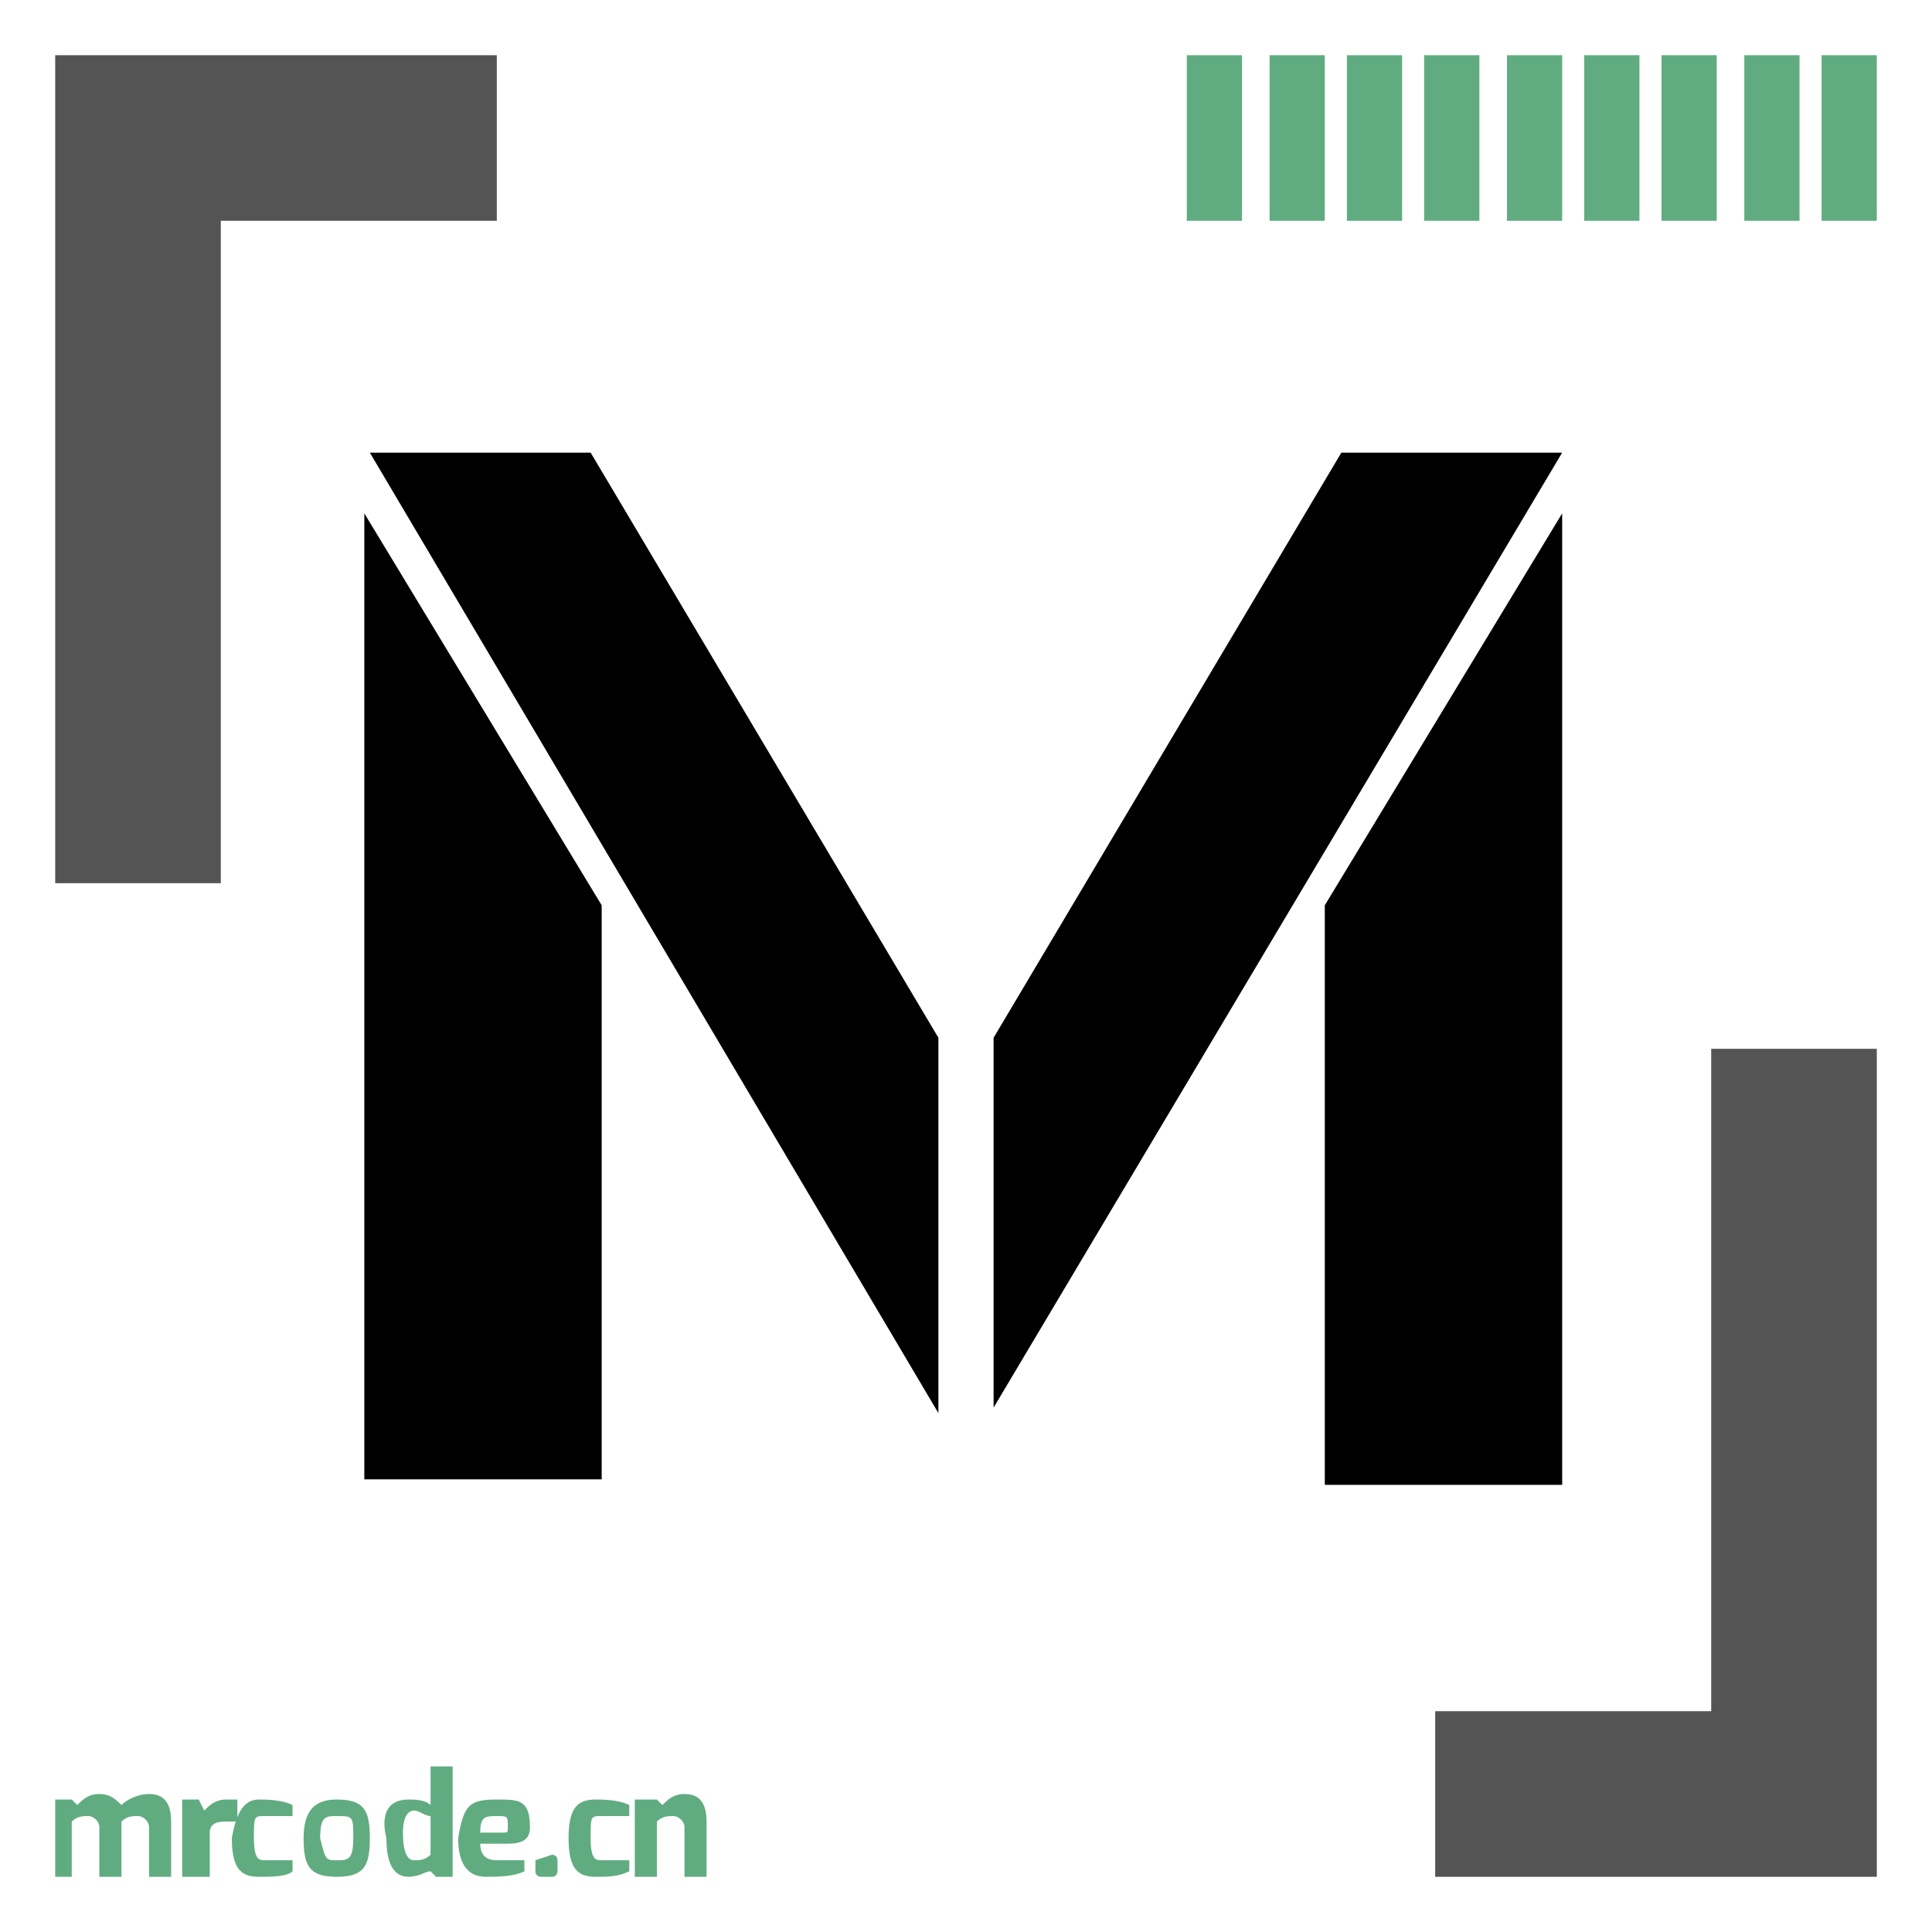
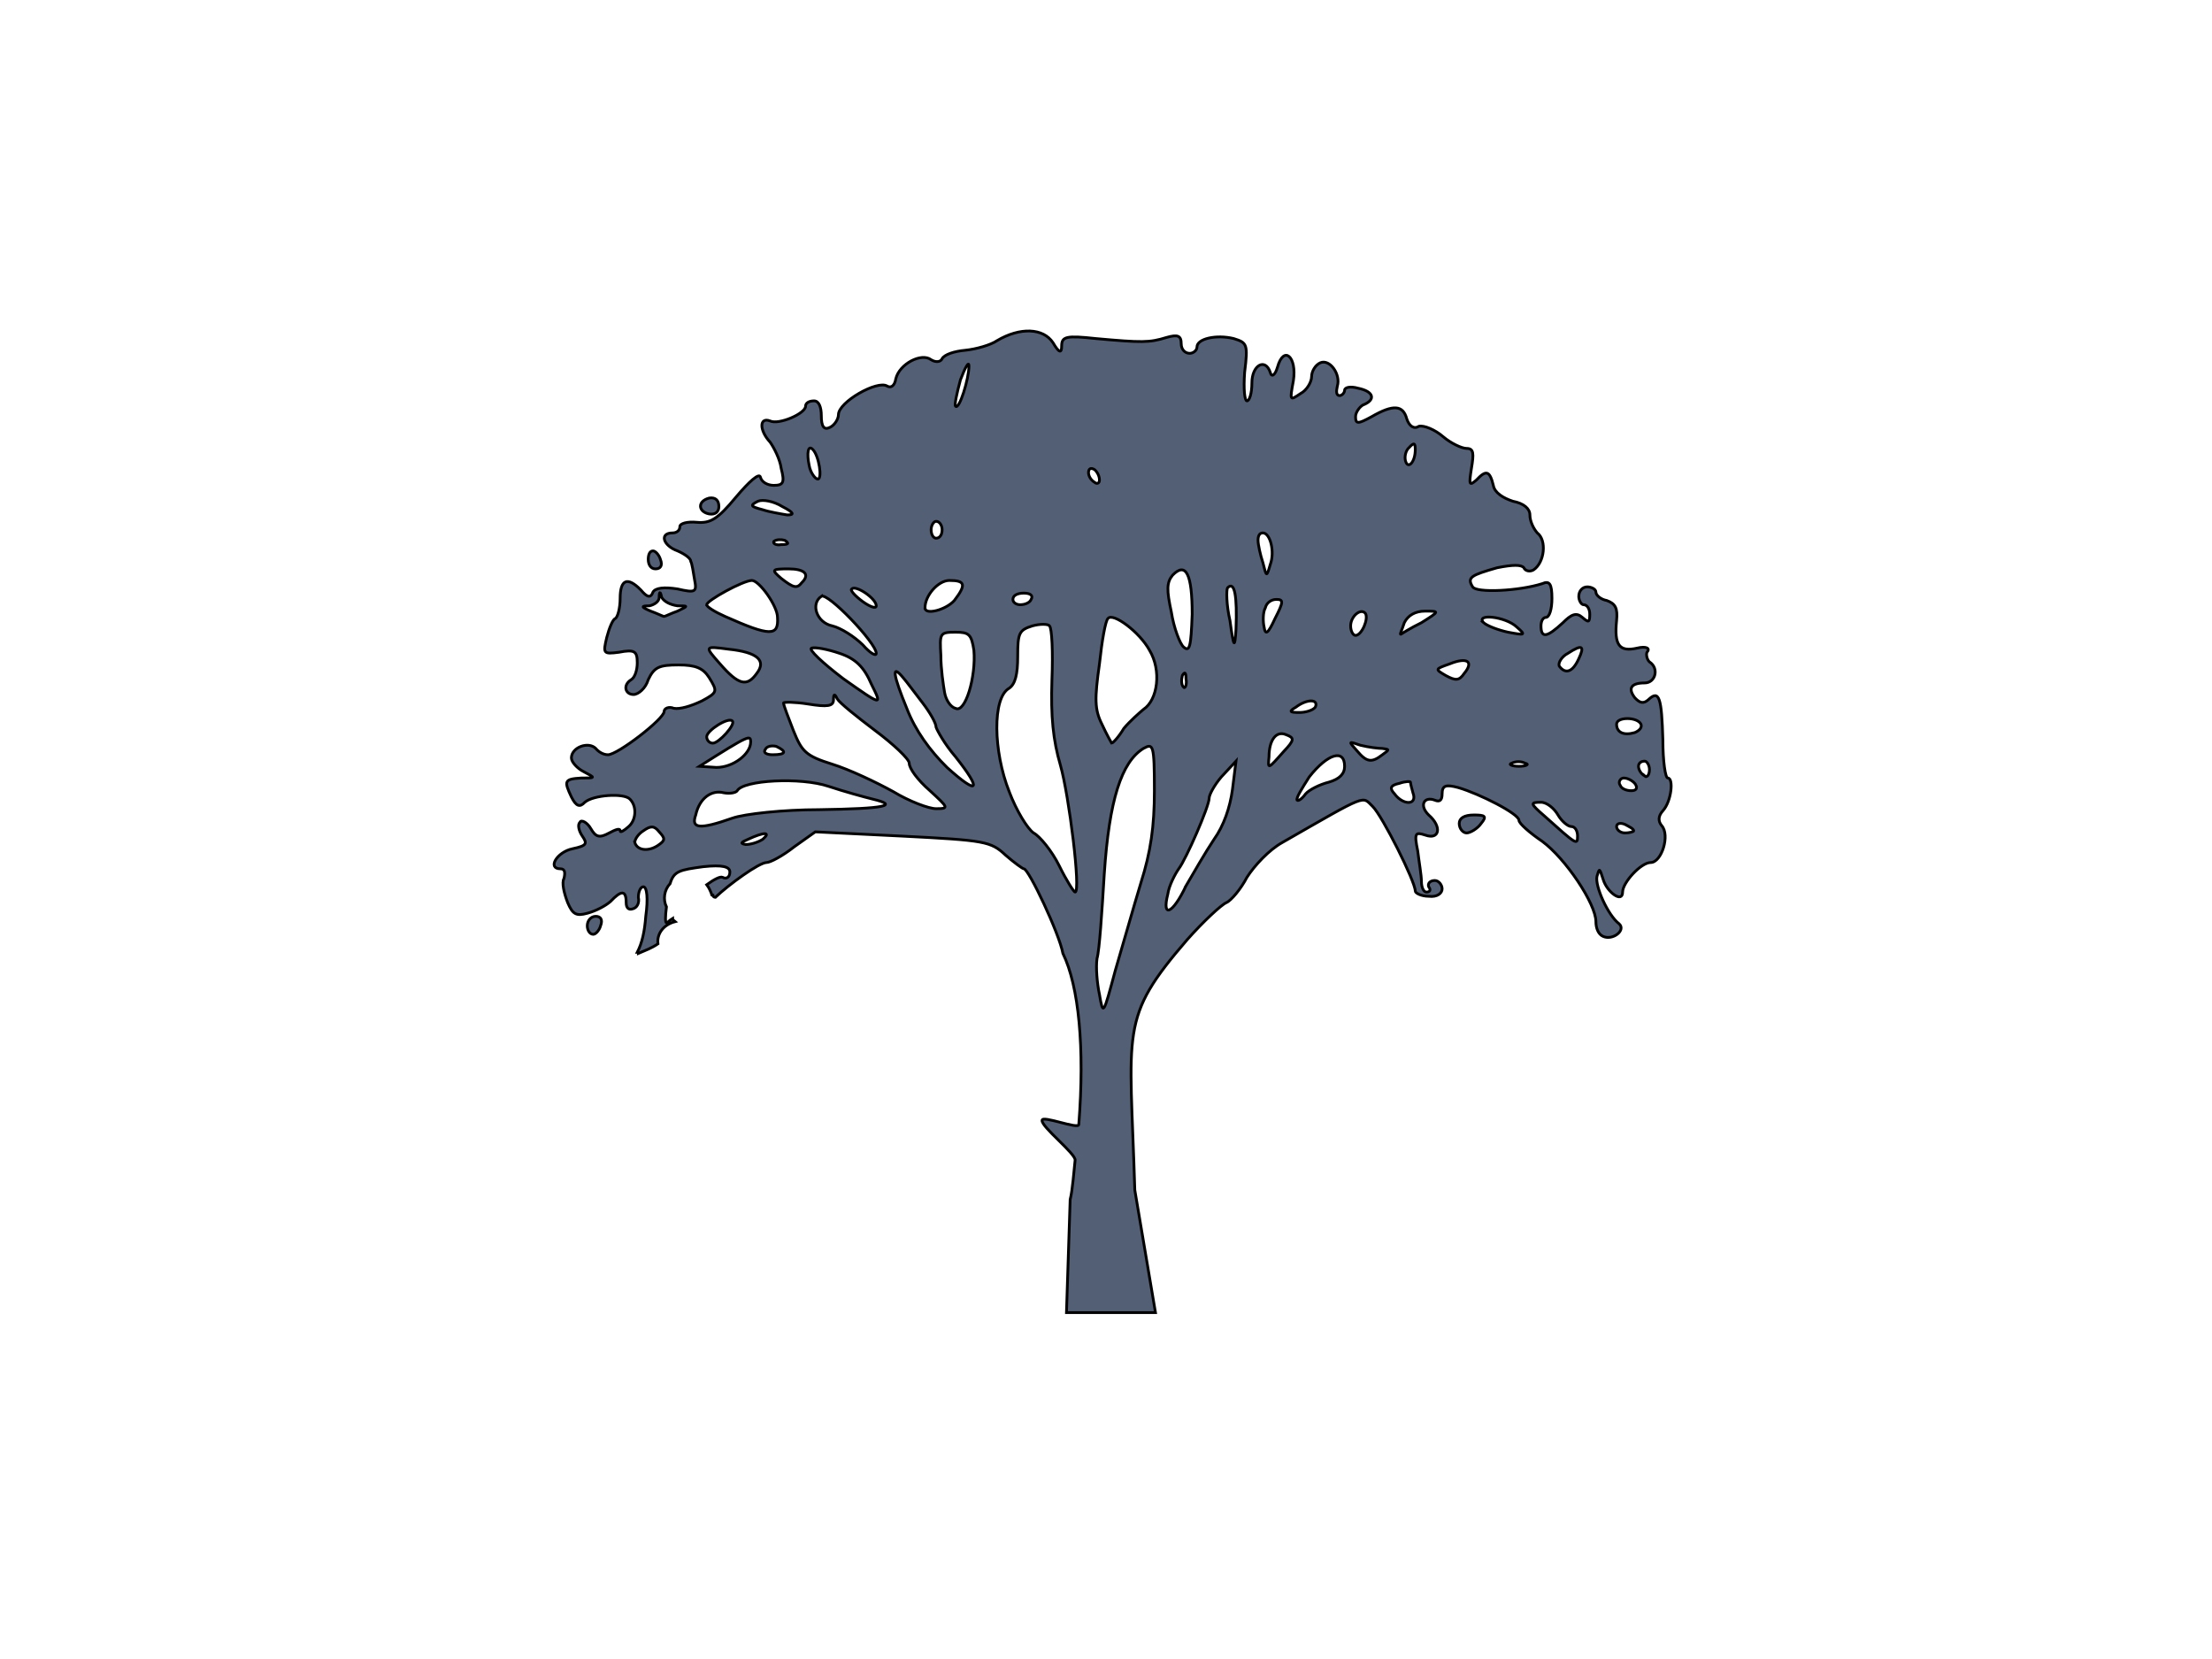
- <svg xmlns="http://www.w3.org/2000/svg" version="1.1" id="图层_1" x="0px" y="0px" viewBox="0 0 35 35" style="enable-background:new 0 0 35 35;" xml:space="preserve">
-   <style type="text/css">
- 	.st0{fill:#545454;}
- 	.st1{fill:#60AC80;}
- </style>
-   <polygon class="st0" points="9,1 4,1 1,1 1,4 1,16 4,16 4,4 9,4 " />
-   <polygon class="st0" points="26,34 31,34 34,34 34,31 34,19 31,19 31,31 26,31 " />
+ <svg xmlns="http://www.w3.org/2000/svg" width="800" height="600">
  <g>
-     <path d="M10.9,26.8H6.6V9.3l4.3,7.1V26.8z M17,25.6L6.7,8.2h4L17,18.8V25.6z M18,18.8l6.3-10.6h4L18,25.5V18.8z M24,16.4l4.3-7.1   v17.6H24V16.4z" />
+     <path stroke="#000" id="svg_5" d="m237.064,205.745c-1.732,0 -2.622,-1.56 -2.622,-3.43c0,-1.559 0.445,-3.074 1.732,-3.074c0.89,0 2.23,1.514 2.675,3.074c0.89,2.271 0,3.43 -1.785,3.43zm295.989,89.002c3.961,0 4.851,0.4 2.622,3.073c-1.287,1.871 -3.961,3.43 -5.248,3.43c-1.34,0 -2.675,-1.559 -2.675,-3.43c0,-1.916 1.785,-3.073 5.301,-3.073zm-276.574,-108.869c-3.961,-0.757 -4.406,-4.589 0,-5.747c2.23,-0.356 3.516,0.757 3.516,3.074c0,1.916 -1.287,3.03 -3.516,2.673zm-49.379,121.073c5.301,-1.114 5.301,-1.914 3.516,-4.544c-1.335,-1.914 -1.78,-4.231 -0.89,-4.988c0.445,-1.159 2.675,0 3.961,2.271c1.785,3.074 3.12,3.476 6.636,1.559c2.181,-1.157 3.961,-1.916 3.961,-0.757c0,0.757 1.34,0 3.071,-1.559c2.675,-2.271 3.12,-7.26 0.445,-9.934c-2.177,-2.271 -13.224,-1.514 -16.295,1.157c-1.78,1.917 -3.12,1.516 -4.851,-1.914c-2.675,-5.703 -2.675,-6.504 3.516,-6.86c5.301,0 5.301,0 0.89,-2.317c-2.225,-1.114 -4.406,-3.43 -4.406,-4.944c0,-3.832 6.143,-6.103 8.817,-3.43c0.89,1.113 2.622,2.271 4.406,2.271c3.516,0 20.305,-12.962 20.305,-15.635c0,-1.159 1.736,-1.916 3.516,-1.159c2.181,0.402 6.143,-0.757 10.157,-2.673c5.693,-3.073 5.693,-3.43 2.622,-8.418c-2.177,-3.43 -4.851,-4.589 -11.043,-4.589c-7.033,0 -8.817,0.757 -10.994,5.346c-0.895,3.073 -3.569,5.344 -5.301,5.344c-3.071,0 -3.961,-3.428 -0.89,-5.344c1.335,-0.757 2.225,-3.43 2.225,-6.103c0,-4.187 -0.89,-4.944 -6.636,-3.83c-5.746,0.757 -5.746,0.4 -4.406,-5.347c0.89,-3.43 2.177,-6.503 3.071,-6.86c0.89,-0.4 1.78,-3.83 1.78,-7.26c0,-6.861 2.626,-8.018 7.483,-3.074c2.225,2.673 3.565,3.074 4.406,0.757c0.89,-1.514 4.01,-1.871 8.866,-1.114c6.588,1.514 7.033,1.114 6.143,-3.43c-0.445,-2.673 -0.895,-5.746 -1.34,-6.503c0,-1.157 -2.177,-2.673 -4.803,-3.831c-5.301,-1.916 -6.636,-6.503 -1.785,-6.503c1.34,0 2.626,-0.757 2.626,-2.273c0,-1.157 2.675,-1.914 6.191,-1.56c4.856,0.402 7.478,-1.113 14.114,-9.13c4.856,-5.747 8.373,-8.82 8.818,-7.261c0.445,1.914 2.675,3.028 4.856,3.028c3.516,0 3.961,-1.113 2.675,-6.101c-0.45,-3.43 -2.675,-7.617 -4.015,-9.533c-3.961,-4.232 -3.961,-9.176 0,-7.663c3.12,1.516 12.827,-2.671 12.827,-5.344c0,-1.159 1.291,-1.916 3.071,-1.916c1.785,0 2.626,2.316 2.626,5.346c0,3.83 0.89,5.344 3.12,4.231c1.732,-0.801 3.071,-3.074 3.071,-4.587c0,-4.59 14.114,-12.607 17.63,-10.334c1.34,0.757 2.675,0 3.125,-2.673c1.286,-5.346 9.258,-9.533 12.774,-6.86c1.785,1.113 3.517,0.757 3.966,-0.4c0.89,-1.516 4.406,-2.673 8.368,-3.03c3.961,-0.4 9.263,-1.916 11.492,-3.476c8.368,-4.944 16.74,-4.587 20.257,0.759c2.23,3.83 3.12,3.83 3.12,1.157c0,-3.43 1.737,-3.83 12.334,-2.673c16.789,1.516 19.415,1.516 25.606,-0.4c3.961,-1.114 5.301,-0.757 5.301,2.316c0,1.917 1.287,3.43 3.071,3.43c1.335,0 2.622,-1.114 2.622,-2.273c0,-3.073 7.086,-4.587 13.277,-3.073c4.803,1.516 5.248,1.916 3.961,12.206c-0.445,6.147 0,10.334 0.842,10.334c0.89,0 1.785,-2.673 1.785,-6.503c0,-6.46 4.851,-9.131 6.636,-3.83c0.445,1.914 1.732,1.157 2.622,-1.87c2.23,-8.02 7.086,-3.833 5.746,4.944c-1.335,7.26 -1.335,7.26 2.627,4.587c2.23,-1.157 3.961,-4.187 3.961,-6.101c0,-1.916 1.34,-4.189 3.12,-4.99c3.516,-1.513 7.482,4.231 6.191,8.42c-0.445,1.914 -0.445,3.43 0.842,3.43c0.895,0 1.785,-1.113 1.785,-1.916c0,-1.114 2.181,-1.514 4.856,-0.757c5.741,1.157 6.583,4.23 1.732,6.101c-1.287,0.803 -2.626,2.673 -2.626,4.233c0,2.673 0.895,2.673 5.746,0c7.923,-4.587 11.439,-4.233 12.779,0.757c0.89,2.673 2.626,3.832 4.406,2.673c1.785,-0.4 5.746,1.159 8.818,3.83c2.675,2.273 6.636,4.187 8.421,4.187c2.626,0 2.626,1.916 1.732,7.263c-0.89,5.747 -0.89,6.503 1.785,4.187c3.516,-3.787 4.851,-3.431 6.143,1.914c0.445,2.673 3.565,4.589 7.081,5.747c3.961,0.759 6.143,2.673 6.143,4.946c0,2.316 1.335,4.988 2.675,6.504c3.516,2.673 2.622,10.69 -1.34,13.363c-1.335,0.801 -3.071,0.4 -3.516,-0.757c-0.89,-1.159 -3.961,-1.159 -9.708,0c-9.263,2.671 -10.994,3.43 -8.817,6.904c1.34,2.271 16.745,1.514 25.161,-1.159c2.626,-1.157 3.516,0 3.516,5.346c0,3.83 -0.89,6.86 -2.225,6.86c-0.895,0 -1.736,1.157 -1.736,3.073c0,4.589 2.181,4.187 7.928,-1.157c3.066,-3.073 4.851,-3.832 7.033,-1.916c2.225,1.916 2.675,1.916 2.675,-1.157c0,-1.873 -0.895,-3.43 -2.23,-3.43c-0.842,0 -1.737,-1.516 -1.737,-3.03c0,-1.916 1.291,-3.43 3.071,-3.43c1.34,0 3.12,0.757 3.12,1.871c0,1.16 1.736,2.673 3.966,3.074c3.067,1.159 3.961,2.673 3.516,7.26c-0.895,8.776 0.89,11.45 7.478,9.936c3.12,-0.759 4.851,0 3.516,1.514c-0.397,0.757 0,2.673 0.89,3.473c3.569,2.273 2.23,7.618 -1.732,7.618c-4.856,0 -6.191,1.916 -3.565,5.346c1.78,1.916 3.12,2.271 4.851,0.757c4.015,-3.83 4.856,-0.757 5.301,14.523c0,7.66 0.89,13.764 1.78,13.764c2.181,0 1.34,8.42 -1.78,11.85c-1.736,1.914 -1.736,3.784 -0.445,5.344c3.12,3.43 0,13.364 -3.966,13.364c-3.516,0 -10.152,7.26 -10.152,10.69c0,4.189 -5.693,0 -7.033,-4.587c-1.335,-4.187 -1.335,-4.187 -2.23,-1.159c-0.842,3.476 3.966,14.166 7.976,17.196c2.626,2.317 -2.23,6.147 -5.746,4.587c-1.785,-0.757 -2.626,-3.028 -2.626,-5.344c0,-6.503 -11.043,-22.897 -19.415,-29.044c-4.455,-3.03 -8.416,-6.46 -8.416,-7.617c0,-2.317 -14.119,-9.533 -22.041,-11.85c-4.411,-1.159 -5.746,-0.757 -5.746,2.316c0,2.271 -0.842,3.028 -2.626,2.271c-3.961,-1.514 -5.746,1.917 -2.23,5.346c4.856,4.187 4.015,9.176 -1.287,7.26c-3.565,-1.157 -4.01,-0.757 -2.675,5.747c0.445,3.787 1.34,8.776 1.34,11.047c0,2.317 0.89,3.831 1.78,3.831c1.292,0 1.736,-0.757 0.842,-1.914c-0.445,-1.159 0.45,-2.273 2.23,-2.273c1.34,0 2.626,1.516 2.626,3.03c0,1.56 -1.736,3.073 -4.856,2.673c-2.622,0 -4.851,-1.114 -4.851,-1.871c0,-3.476 -11.889,-27.13 -15.405,-30.603c-3.961,-3.787 -1.335,-4.944 -32.639,13.007c-4.851,2.673 -10.152,8.42 -12.827,12.607c-2.181,4.187 -5.698,8.42 -7.478,9.176c-1.785,0.757 -8.373,6.86 -14.119,13.364c-24.716,28.641 -20.702,32.071 -18.97,90.561c7.482,44.321 7.482,44.321 7.482,44.321c-17.635,0 -17.635,0 -17.635,0c-14.559,0 -14.559,0 -14.559,0c1.335,-40.894 1.335,-40.894 1.335,-40.894c0.89,-3.428 1.34,-10.334 1.785,-14.164c0.445,-2.273 -12.382,-12.207 -11.937,-14.477c0,-1.916 13.272,3.43 13.272,1.514c2.181,-27.884 0,-50.068 -5.746,-61.874c-1.335,-7.261 -12.382,-30.601 -14.114,-30.601c-0.445,0 -3.565,-2.273 -6.636,-4.946c-5.301,-4.987 -7.478,-5.344 -37.05,-6.86c-31.749,-1.557 -31.749,-1.557 -31.749,-1.557c-7.526,5.344 -7.526,5.344 -7.526,5.344c-4.406,3.476 -8.817,5.747 -10.104,5.747c-2.675,0 -13.722,8.019 -18.525,12.606c-0.445,0 -0.89,-0.4 -0.89,-0.757c-0.445,0 -0.445,0 -0.445,-0.4c-0.445,-1.113 -0.895,-2.273 -1.785,-3.43c2.675,-1.916 4.856,-3.075 5.746,-2.673c1.335,0.757 2.626,0 2.626,-1.917c0,-1.914 -2.626,-2.673 -9.659,-1.914c-8.421,1.157 -10.602,1.557 -11.937,6.101c-2.181,2.316 -2.626,5.747 -1.335,8.42c-0.45,3.43 -0.45,5.746 0,5.746c0.445,0 0.89,-0.757 2.225,-1.559c0,0.4 0.445,0.803 0.895,1.159c-4.411,1.157 -6.641,4.587 -6.191,8.017c-2.23,1.559 -4.411,2.316 -7.086,3.474c0,0 0,-0.4 -0.397,-0.4c1.736,-3.43 2.626,-7.261 3.071,-13.007c0.895,-6.46 0.445,-10.69 -0.89,-10.69c-0.89,0 -1.785,1.559 -1.785,3.83c0.445,1.917 -0.397,3.831 -2.177,4.187c-1.34,0.4 -2.23,-0.357 -2.23,-2.271c0,-4.589 -1.732,-4.589 -5.698,-0.402c-1.78,1.559 -5.296,3.43 -8.368,4.233c-4.015,1.113 -5.301,0.356 -7.086,-3.831c-1.335,-3.43 -2.225,-7.263 -1.335,-8.776c0.445,-1.916 0.445,-3.474 -1.287,-3.474c-4.856,0 -1.34,-6.103 4.406,-7.263zm37.94,-87.843c-2.675,-0.4 -4.856,-1.514 -5.746,-3.073c-0.445,-2.273 -0.89,-2.273 -0.89,0c0,1.559 -1.785,2.673 -3.516,3.073c-3.12,0 -3.12,0.4 0.445,1.917c2.176,0.757 4.406,1.914 4.851,1.914c0.397,0 2.626,-1.157 4.856,-1.914c3.961,-1.917 3.961,-1.917 0,-1.917zm349.775,61.518c0.842,0.757 1.732,-0.402 1.732,-2.316c0,-1.516 -0.89,-3.03 -1.732,-3.03c-1.34,0 -2.23,0.757 -2.23,1.871c0,1.159 0.89,2.719 2.23,3.476zm-3.12,3.43c-0.445,-1.159 -2.626,-2.673 -4.411,-2.673c-1.287,0 -2.177,1.514 -1.287,2.673c0.397,1.157 2.181,1.914 3.961,1.914c1.736,0 2.181,-0.757 1.736,-1.914zm-3.961,17.194c1.335,0 3.12,-0.4 3.12,-0.757c0,-0.803 -1.785,-1.559 -3.12,-2.317c-1.736,-0.757 -3.071,-0.357 -3.071,0.757c0,1.159 1.335,2.316 3.071,2.316zm3.516,-36.304c1.78,-0.757 2.675,-1.916 2.225,-3.03c-1.335,-2.716 -8.813,-2.716 -8.813,0c0,3.03 2.622,4.187 6.588,3.03zm-24.223,-28.644c-2.23,1.159 -3.565,3.43 -3.12,4.589c2.23,3.028 4.856,2.271 7.081,-2.673c2.181,-4.589 1.291,-5.346 -3.961,-1.916zm-8.421,58.844c11.492,10.29 11.937,10.69 11.937,7.26c0,-1.914 -0.89,-3.474 -2.23,-3.474c-1.286,0 -3.516,-1.917 -4.851,-4.187c-1.287,-2.273 -3.961,-4.59 -6.143,-4.59c-4.01,0 -4.01,0.402 1.287,4.99zm-9.258,-17.997c2.67,0 3.961,-0.757 2.225,-1.114c-1.335,-0.757 -3.516,-0.757 -4.851,0c-1.34,0.357 0,1.114 2.626,1.114zm-12.779,-51.939c1.335,1.157 5.296,2.671 8.813,3.43c6.191,1.157 6.636,1.157 3.12,-1.916c-4.01,-3.787 -15.004,-4.944 -11.932,-1.514zm-26.898,-63.388c-1.335,1.113 -1.78,3.43 -1.335,4.944c0.89,3.074 3.516,0.4 3.516,-4.187c0,-2.317 -0.445,-2.673 -2.181,-0.757zm13.224,82.498c3.516,1.914 4.856,1.914 6.641,-0.759c3.516,-4.187 1.286,-6.101 -5.301,-3.43c-5.301,1.873 -5.301,1.873 -1.34,4.189zm-8.813,-19.11c6.636,-4.187 6.636,-4.187 1.335,-4.187c-3.565,0 -6.191,1.513 -7.526,4.187c-0.842,2.671 -1.736,4.187 -1.291,4.187c0,0 3.516,-2.273 7.483,-4.187zm-9.708,61.918c3.066,4.187 8.368,4.187 6.636,-0.4c-0.445,-1.516 -0.895,-3.43 -0.895,-3.832c0,-0.357 -1.78,-0.357 -3.961,0.402c-3.565,0.757 -3.565,1.914 -1.78,3.83zm-13.674,-15.68c3.516,4.187 5.301,4.587 9.263,1.514c2.626,-1.914 2.626,-1.914 0,-2.271c-1.335,0 -4.851,-0.402 -7.923,-1.159c-4.411,-1.514 -4.411,-1.514 -1.34,1.916zm-0.445,-41.651c2.23,0 4.856,-6.103 3.516,-8.017c-1.732,-1.916 -5.296,1.157 -5.296,4.587c0,1.916 0.89,3.43 1.78,3.43zm-21.592,25.97c-2.675,1.559 -2.23,1.917 1.287,1.917c2.23,0 4.851,-0.759 5.746,-1.917c1.335,-3.03 -3.071,-3.03 -7.033,0zm0.445,33.631c0.397,0.402 1.732,-0.4 3.071,-2.271c1.335,-1.559 5.296,-3.476 8.368,-4.233c3.961,-1.157 5.746,-3.028 5.746,-5.747c0,-6.457 -6.191,-4.544 -12.779,3.833c-2.675,4.231 -4.851,7.661 -4.406,8.418zm-4.856,-17.594c3.961,-4.187 3.961,-4.946 0.841,-6.103c-3.516,-1.514 -6.138,1.917 -6.138,8.017c-0.45,4.589 -0.45,4.589 5.296,-1.914zm-7.081,-45.08c0.445,3.073 1.335,2.673 3.961,-3.03c3.12,-6.101 3.12,-6.904 0.445,-6.904c-1.732,0 -3.516,1.157 -3.961,3.074c-0.89,1.514 -0.89,4.99 -0.445,6.86zm-2.181,-31.315c0,1.557 0.842,5.344 1.736,8.017c1.335,5.346 1.335,5.346 2.675,0.757c1.732,-4.587 0,-11.447 -2.675,-11.447c-1.291,0 -1.736,1.157 -1.736,2.673zm-30.902,12.605c-2.181,2.673 -2.181,5.346 -0.45,13.364c0.895,5.747 3.125,11.493 4.411,12.607c2.23,1.916 2.675,0 3.12,-11.848c0,-14.477 -2.23,-19.067 -7.081,-14.123zm3.961,40.493c0.445,0.757 1.335,-0.757 0.89,-3.03c0,-2.317 -0.445,-2.673 -1.335,-1.157c-0.397,1.514 -0.397,3.43 0.445,4.187zm15.899,-35.904c-0.445,0.757 -0.445,6.103 0.89,11.848c1.34,9.936 1.736,10.336 2.181,3.075c0.445,-11.85 -0.445,-17.596 -3.071,-14.923zm-15.009,107.756c2.675,-4.589 7.081,-12.25 10.153,-16.839c3.516,-4.944 5.746,-11.448 6.636,-17.951c1.291,-10.29 1.291,-10.29 1.291,-10.29c-5.301,5.703 -5.301,5.703 -5.301,5.703c-2.626,3.074 -4.406,6.503 -4.406,7.661c0,3.03 -8.373,22.14 -10.999,25.57c-1.335,1.914 -3.565,6.147 -3.961,9.176c-2.23,8.775 1.736,7.26 6.588,-3.03zm-31.304,39.334c1.34,7.617 1.34,7.617 5.746,-8.776c2.626,-8.82 6.588,-22.94 9.263,-31.717c3.516,-11.091 4.856,-20.267 4.856,-33.231c0,-16.838 -0.45,-17.194 -3.966,-15.278c-7.971,4.944 -12.382,18.708 -14.162,45.435c-0.842,13.766 -1.736,27.53 -2.626,30.56c-0.445,3.073 0,8.82 0.89,13.007zm0.895,-97.778c1.732,3.787 3.516,6.86 3.516,6.86c0.445,0 2.621,-2.317 4.406,-5.346c2.23,-2.671 5.746,-5.744 7.081,-6.858c5.253,-3.476 6.588,-14.166 2.181,-21.427c-3.516,-6.503 -13.224,-13.766 -15.009,-11.45c-0.89,0.757 -2.176,8.02 -3.071,16.437c-1.78,12.607 -1.78,16.439 0.895,21.783zm-2.675,-87.488c0.89,0.759 1.78,0.357 1.78,-0.8c0,-1.516 -0.89,-3.03 -1.78,-3.787c-1.34,-0.803 -2.181,-0.4 -2.181,1.114c0,1.157 0.842,2.673 2.181,3.474zm-142.894,102.722c6.143,0.402 6.143,0.402 6.143,0.402c6.191,0 12.382,-4.946 12.382,-9.176c0,-2.673 -0.445,-2.673 -18.525,8.774zm2.626,-10.691c0,1.16 0.89,2.317 2.23,2.317c2.177,0 8.368,-6.86 7.033,-8.017c-1.34,-1.559 -9.263,3.43 -9.263,5.701zm4.856,-26.327c6.636,7.619 9.708,8.376 13.224,3.43c3.565,-4.587 0.445,-7.661 -10.157,-8.774c-8.813,-1.159 -8.813,-1.159 -3.067,5.344zm-4.856,-21.425c0,0.8 3.12,2.671 6.636,4.23c16.295,7.261 19.415,7.261 18.97,0.357c0,-4.187 -6.636,-13.364 -9.263,-13.364c-3.12,0 -16.344,7.26 -16.344,8.777zm23.826,54.255c4.851,0 5.296,-1.157 1.335,-3.028c-1.785,-0.402 -3.516,0 -3.961,1.114c-0.895,1.157 0.445,1.914 2.626,1.914zm3.516,-89.759c-3.071,-1.916 -7.038,-2.673 -8.818,-1.916c-3.071,1.516 -2.626,1.916 1.78,3.073c2.181,0.759 6.641,1.516 8.818,1.873c2.626,0 2.626,-0.759 -1.78,-3.03zm-0.397,13.764c2.621,0 3.071,-0.4 1.287,-1.557c-1.287,-0.356 -3.071,-0.356 -3.961,0.4c-0.445,0.757 0.89,1.514 2.675,1.157zm2.621,8.777c-6.191,0 -6.191,0.356 -2.621,3.43c4.406,3.43 5.693,3.83 7.478,1.514c3.071,-3.028 0.89,-4.944 -4.856,-4.944zm8.818,-43.165c-1.785,-1.916 -2.23,1.514 -1.335,5.701c0.445,2.673 2.225,4.989 3.12,4.989c1.732,0 0.445,-8.42 -1.785,-10.69zm14.114,50.424c-0.89,0.357 1.34,2.673 3.966,4.59c2.675,1.914 4.851,2.671 4.851,1.514c0,-2.673 -7.478,-7.663 -8.817,-6.103zm-11.043,2.673c-3.961,2.673 -1.732,9.533 4.01,10.691c3.071,0.757 7.928,3.83 10.999,6.86c2.675,3.074 4.851,4.233 4.851,3.074c0,-3.83 -17.63,-22.184 -19.86,-20.624zm18.08,31.717c-2.626,-6.149 -5.698,-9.177 -11.444,-11.093c-4.406,-1.514 -8.817,-2.316 -10.152,-1.914c-1.34,0.4 3.961,5.344 11.492,11.091c14.114,9.934 14.114,9.934 10.104,1.916zm23.425,-58.845c-0.89,0 -1.785,1.514 -1.785,3.028c0,1.916 0.895,3.074 1.785,3.074c1.287,0 2.181,-1.157 2.181,-3.074c0,-1.514 -0.895,-3.028 -2.181,-3.028zm-4.01,31.315c0,2.673 7.526,0.757 10.597,-2.673c4.406,-5.746 3.961,-7.26 -1.785,-7.26c-3.961,0 -8.813,5.347 -8.813,9.934zm12.827,-82.499c-1.34,4.944 -2.23,9.131 -1.785,9.533c1.34,1.514 4.856,-9.933 4.856,-14.523c0,-1.914 -1.34,0.402 -3.071,4.989zm22.931,77.152c-2.23,0 -3.961,0.759 -3.961,2.273c0,1.157 1.287,1.917 2.622,1.917c1.785,0 3.516,-0.759 3.966,-1.917c0.89,-1.513 -0.45,-2.273 -2.626,-2.273zm-5.301,71.808c2.626,6.906 6.588,13.364 8.818,14.923c2.23,1.157 6.636,6.504 9.263,11.85c2.626,5.344 5.301,9.531 5.746,9.531c2.176,0 -2.23,-35.145 -5.301,-45.837c-2.675,-9.174 -3.517,-17.594 -3.071,-30.958c0.397,-9.933 0,-18.71 -0.89,-19.467c-0.445,-0.757 -3.516,-0.757 -6.191,0c-4.856,1.514 -5.301,2.673 -5.301,11.093c0,6.458 -0.89,9.934 -3.071,11.447c-6.191,3.43 -5.746,22.897 0,37.418zm-12.779,-51.181c-0.89,-5.747 -1.78,-6.503 -6.636,-6.503c-5.746,0 -5.746,0.4 -5.301,8.418c0,4.946 0.895,10.693 1.34,13.364c0.445,2.673 2.181,5.346 3.961,5.747c3.516,1.916 7.478,-11.447 6.636,-21.024zm-6.636,38.575c-3.961,-4.587 -6.636,-9.531 -7.033,-10.69c0,-1.514 -2.23,-5.344 -4.851,-8.774c-2.675,-3.43 -5.746,-7.663 -7.086,-9.177c-4.406,-5.346 -3.516,-0.757 1.34,11.091c3.071,8.019 8.368,15.28 14.559,21.383c11.444,10.334 12.779,8.418 3.071,-3.832zm-7.033,18.753c4.803,0 4.406,-0.4 -2.23,-6.503c-4.406,-3.831 -7.478,-8.018 -7.478,-9.934c0,-1.514 -5.746,-6.904 -12.382,-11.848c-6.588,-4.989 -12.779,-9.933 -13.669,-11.449c-0.895,-1.914 -1.34,-1.914 -1.34,0.357c0,2.317 -2.177,2.673 -9.263,1.514c-4.851,-0.757 -8.813,-0.757 -8.813,-0.355c0,0.757 1.78,5.344 3.565,9.933c3.071,7.617 4.406,9.177 14.114,12.205c6.143,1.916 15.85,6.503 22.041,9.933c5.746,3.476 12.779,6.147 15.454,6.147zm-68.847,12.963c1.785,0 4.411,-0.757 6.191,-1.916c3.071,-2.671 0.45,-2.671 -5.296,0c-2.626,1.159 -3.071,1.516 -0.895,1.916zm-4.851,-9.533c4.406,-1.557 18.525,-3.073 31.352,-3.073c24.218,-0.357 29.074,-1.513 19.367,-3.83c-3.071,-0.757 -10.104,-2.673 -15.85,-4.587c-10.153,-3.43 -30.907,-2.273 -33.084,1.558c-0.45,0.759 -2.675,1.159 -4.856,0.759c-4.406,-1.159 -8.818,1.914 -10.153,8.018c-1.785,4.944 1.335,5.346 13.224,1.157zm-35.265,8.777c0.89,3.074 5.301,3.43 8.818,0.757c2.176,-1.514 2.176,-2.27 0,-4.587c-1.785,-2.273 -3.071,-2.273 -5.746,-0.357c-1.785,1.114 -3.071,3.028 -3.071,4.187zm-14.114,26.727c1.732,0 2.622,1.157 1.732,3.43c-0.397,1.559 -1.732,3.073 -2.626,3.073c-1.335,0 -2.177,-1.514 -2.177,-3.073c0,-1.871 1.287,-3.43 3.071,-3.43z" fill="#535F75" />
  </g>
-   <g>
-     <g>
-       <rect x="21.5" y="1" class="st1" width="1" height="3" />
-       <rect x="23" y="1" class="st1" width="1" height="3" />
-       <rect x="24.4" y="1" class="st1" width="1" height="3" />
-       <rect x="25.8" y="1" class="st1" width="1" height="3" />
-       <rect x="27.3" y="1" class="st1" width="1" height="3" />
-       <rect x="28.7" y="1" class="st1" width="1" height="3" />
-       <rect x="30.1" y="1" class="st1" width="1" height="3" />
-       <rect x="31.6" y="1" class="st1" width="1" height="3" />
-       <rect x="33" y="1" class="st1" width="1" height="3" />
-     </g>
-   </g>
-   <path class="st1" d="M1,32.6h0.3l0.1,0.1c0.1-0.1,0.2-0.2,0.4-0.2c0.2,0,0.3,0.1,0.4,0.2c0.1-0.1,0.3-0.2,0.5-0.2  c0.3,0,0.4,0.2,0.4,0.5V34H2.7v-0.9c0-0.1-0.1-0.2-0.2-0.2c-0.1,0-0.2,0-0.3,0.1c0,0,0,0.1,0,0.1V34H1.8v-0.9c0-0.1-0.1-0.2-0.2-0.2  c-0.1,0-0.2,0-0.3,0.1v1H1V32.6z" />
-   <path class="st1" d="M3.3,32.6h0.3l0.1,0.2c0.1-0.1,0.2-0.2,0.4-0.2c0.1,0,0.1,0,0.2,0V33c0,0-0.1,0-0.2,0c-0.1,0-0.3,0-0.3,0.2V34  H3.3V32.6z" />
-   <path class="st1" d="M4.7,32.6c0.1,0,0.4,0,0.6,0.1v0.2c0,0-0.2,0-0.5,0c-0.2,0-0.2,0-0.2,0.4c0,0.4,0.1,0.4,0.2,0.4  c0.2,0,0.5,0,0.5,0v0.2C5.2,34,4.9,34,4.7,34c-0.3,0-0.5-0.1-0.5-0.7C4.3,32.7,4.5,32.6,4.7,32.6z" />
-   <path class="st1" d="M6.1,32.6c0.5,0,0.6,0.2,0.6,0.7c0,0.5-0.1,0.7-0.6,0.7c-0.5,0-0.6-0.2-0.6-0.7C5.5,32.8,5.7,32.6,6.1,32.6z   M6.1,33.7c0.2,0,0.3,0,0.3-0.4c0-0.4,0-0.4-0.3-0.4c-0.2,0-0.3,0-0.3,0.4C5.9,33.7,5.9,33.7,6.1,33.7z" />
-   <path class="st1" d="M7.4,32.6c0.1,0,0.3,0,0.4,0.1V32h0.4v2H7.9l-0.1-0.1C7.7,33.9,7.6,34,7.4,34c-0.3,0-0.4-0.3-0.4-0.7  C6.9,32.9,7,32.6,7.4,32.6z M7.5,33.7c0.1,0,0.2,0,0.3-0.1v-0.7c-0.1,0-0.2-0.1-0.3-0.1c-0.1,0-0.2,0.1-0.2,0.4  C7.3,33.6,7.4,33.7,7.5,33.7z" />
-   <path class="st1" d="M9,32.6c0.4,0,0.6,0,0.6,0.5c0,0.2-0.1,0.3-0.4,0.3H8.7c0,0.2,0.1,0.3,0.3,0.3c0.2,0,0.3,0,0.5,0v0.2  C9.3,34,9,34,8.8,34c-0.3,0-0.5-0.2-0.5-0.7C8.4,32.7,8.5,32.6,9,32.6z M9.1,33.2c0.1,0,0.1,0,0.1-0.1c0-0.2,0-0.2-0.2-0.2  c-0.2,0-0.3,0-0.3,0.3H9.1z" />
-   <path class="st1" d="M9.7,33.7C9.7,33.7,9.8,33.6,9.7,33.7l0.3-0.1c0,0,0.1,0,0.1,0.1v0.2c0,0,0,0.1-0.1,0.1H9.8c0,0-0.1,0-0.1-0.1  V33.7z" />
-   <path class="st1" d="M10.8,32.6c0.1,0,0.4,0,0.6,0.1v0.2c0,0-0.2,0-0.5,0c-0.2,0-0.2,0-0.2,0.4c0,0.4,0.1,0.4,0.2,0.4  c0.2,0,0.5,0,0.5,0v0.2C11.2,34,11,34,10.8,34c-0.3,0-0.5-0.1-0.5-0.7C10.3,32.7,10.5,32.6,10.8,32.6z" />
-   <path class="st1" d="M11.6,32.6h0.3l0.1,0.1c0.1-0.1,0.2-0.2,0.4-0.2c0.3,0,0.4,0.2,0.4,0.5V34h-0.4v-0.9c0-0.1-0.1-0.2-0.2-0.2  c-0.1,0-0.2,0-0.3,0.1v1h-0.4V32.6z" />
</svg>
